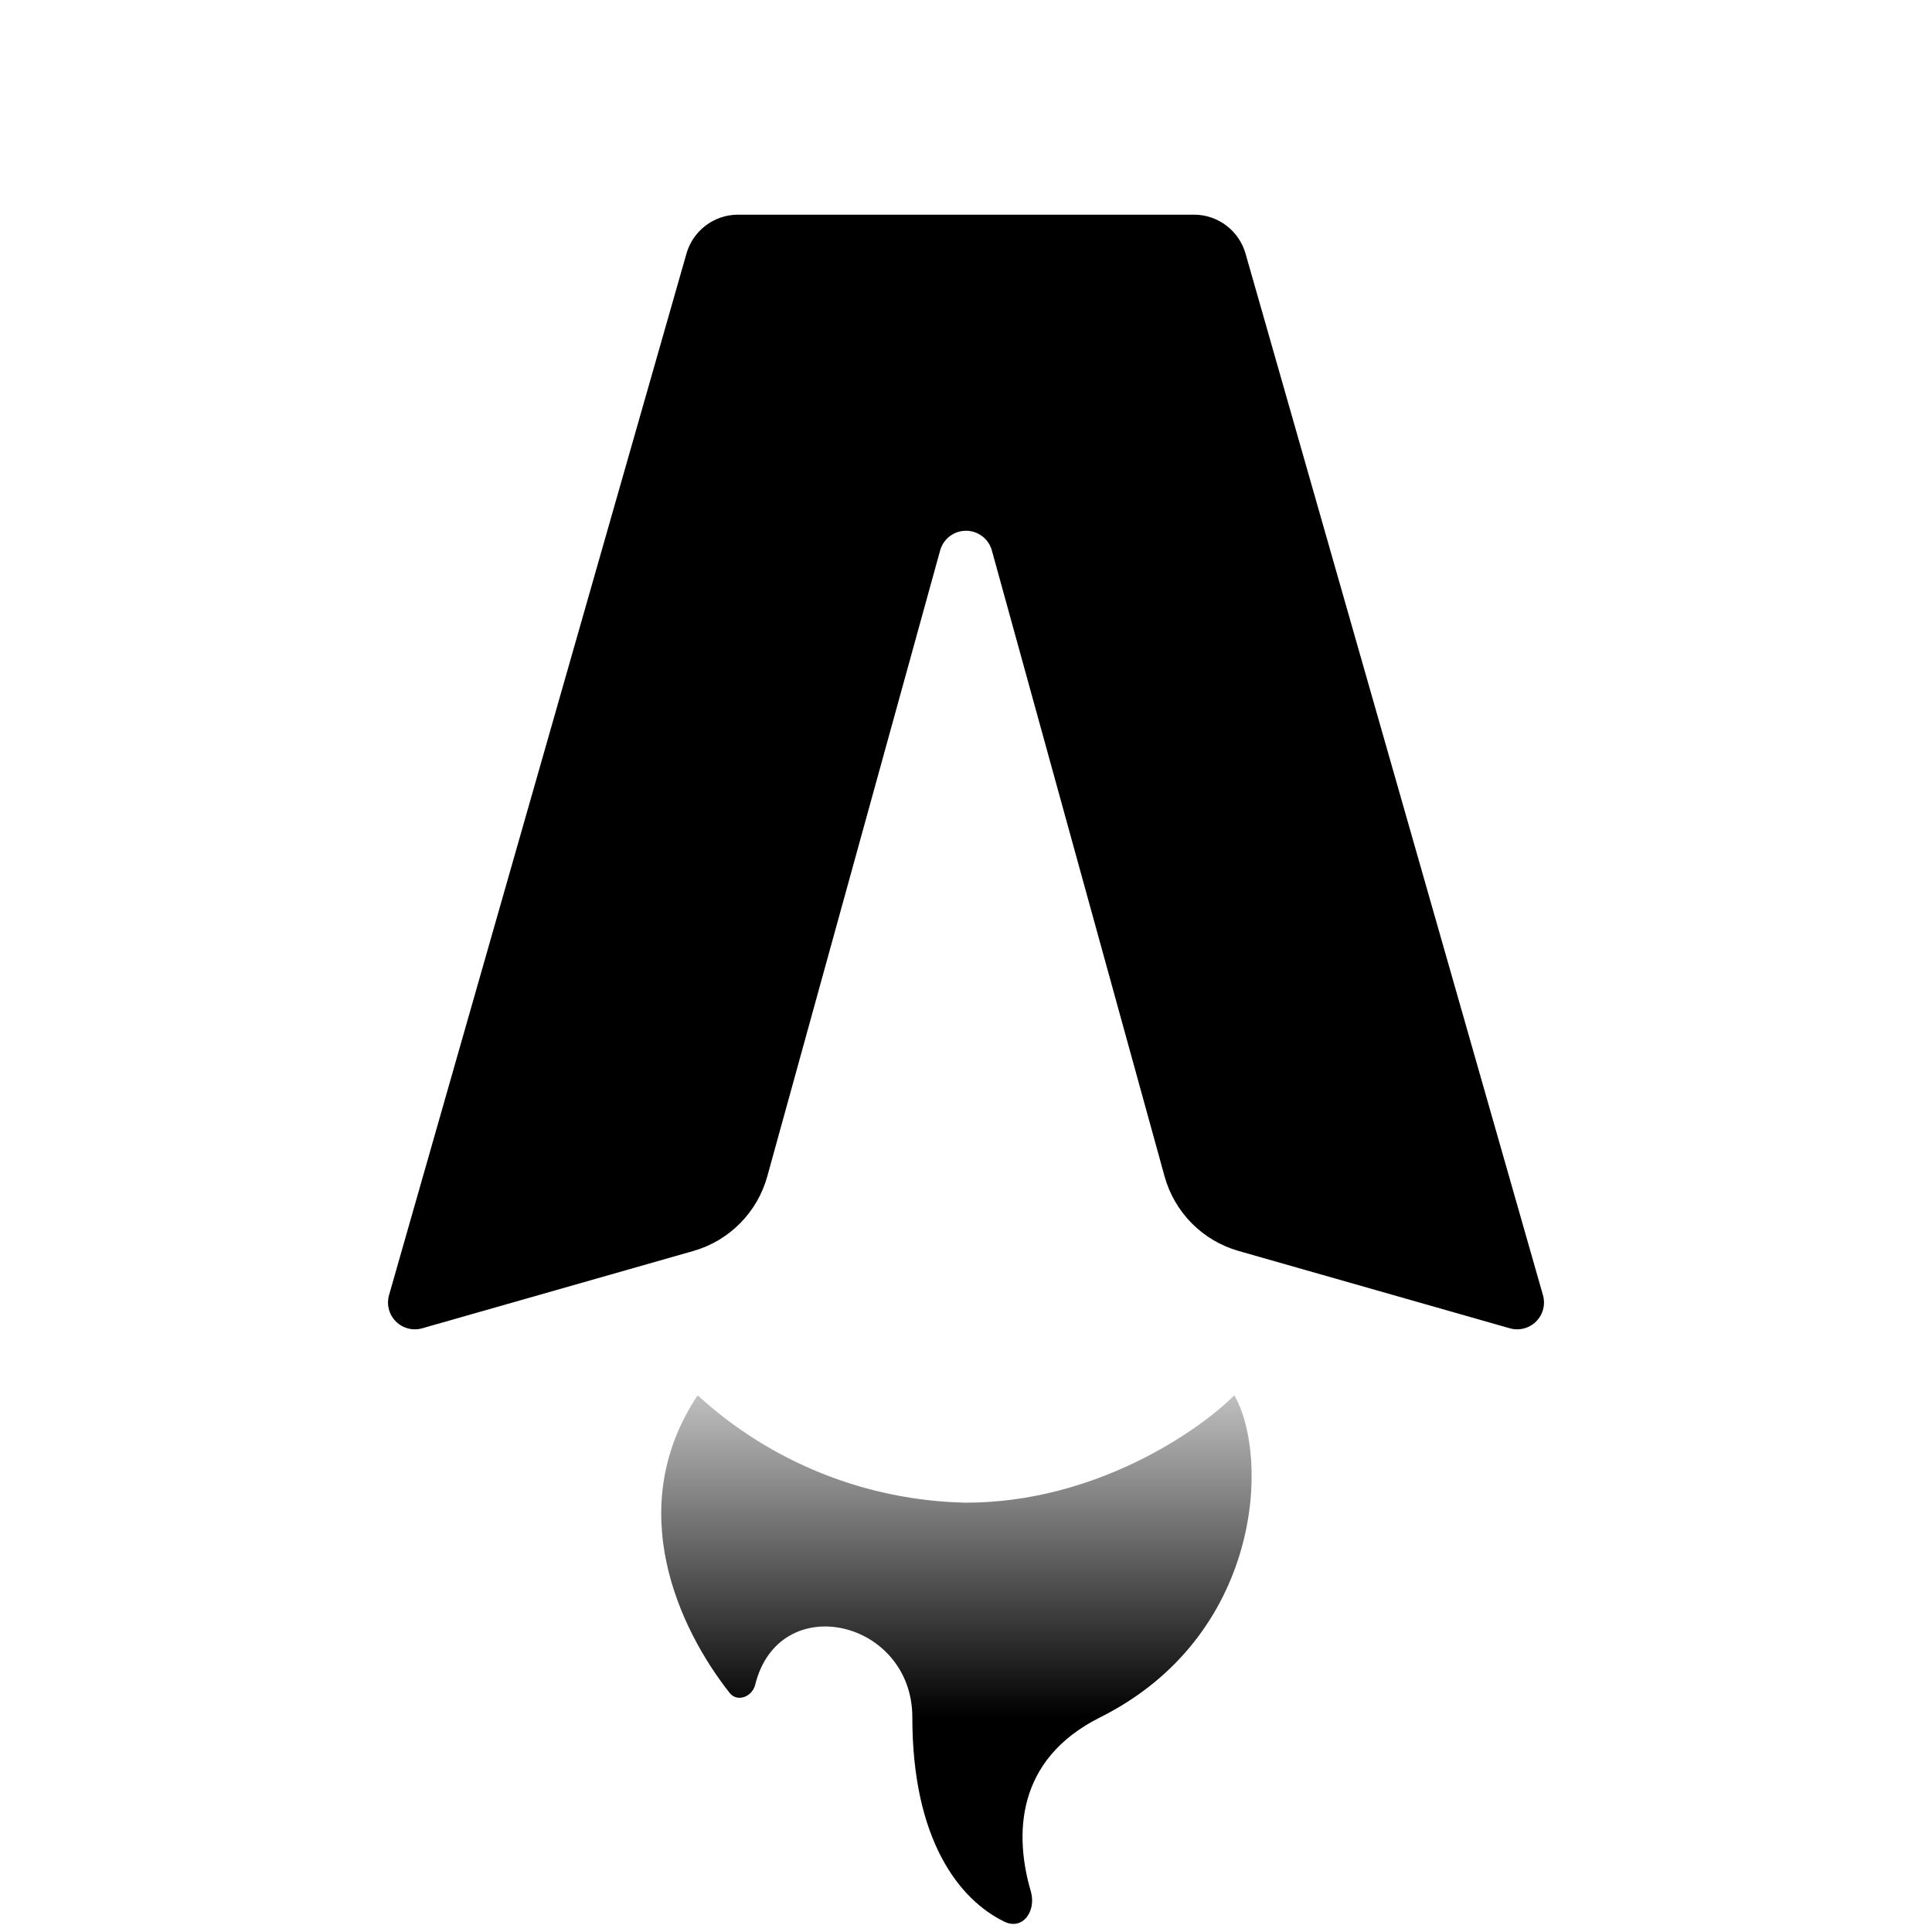
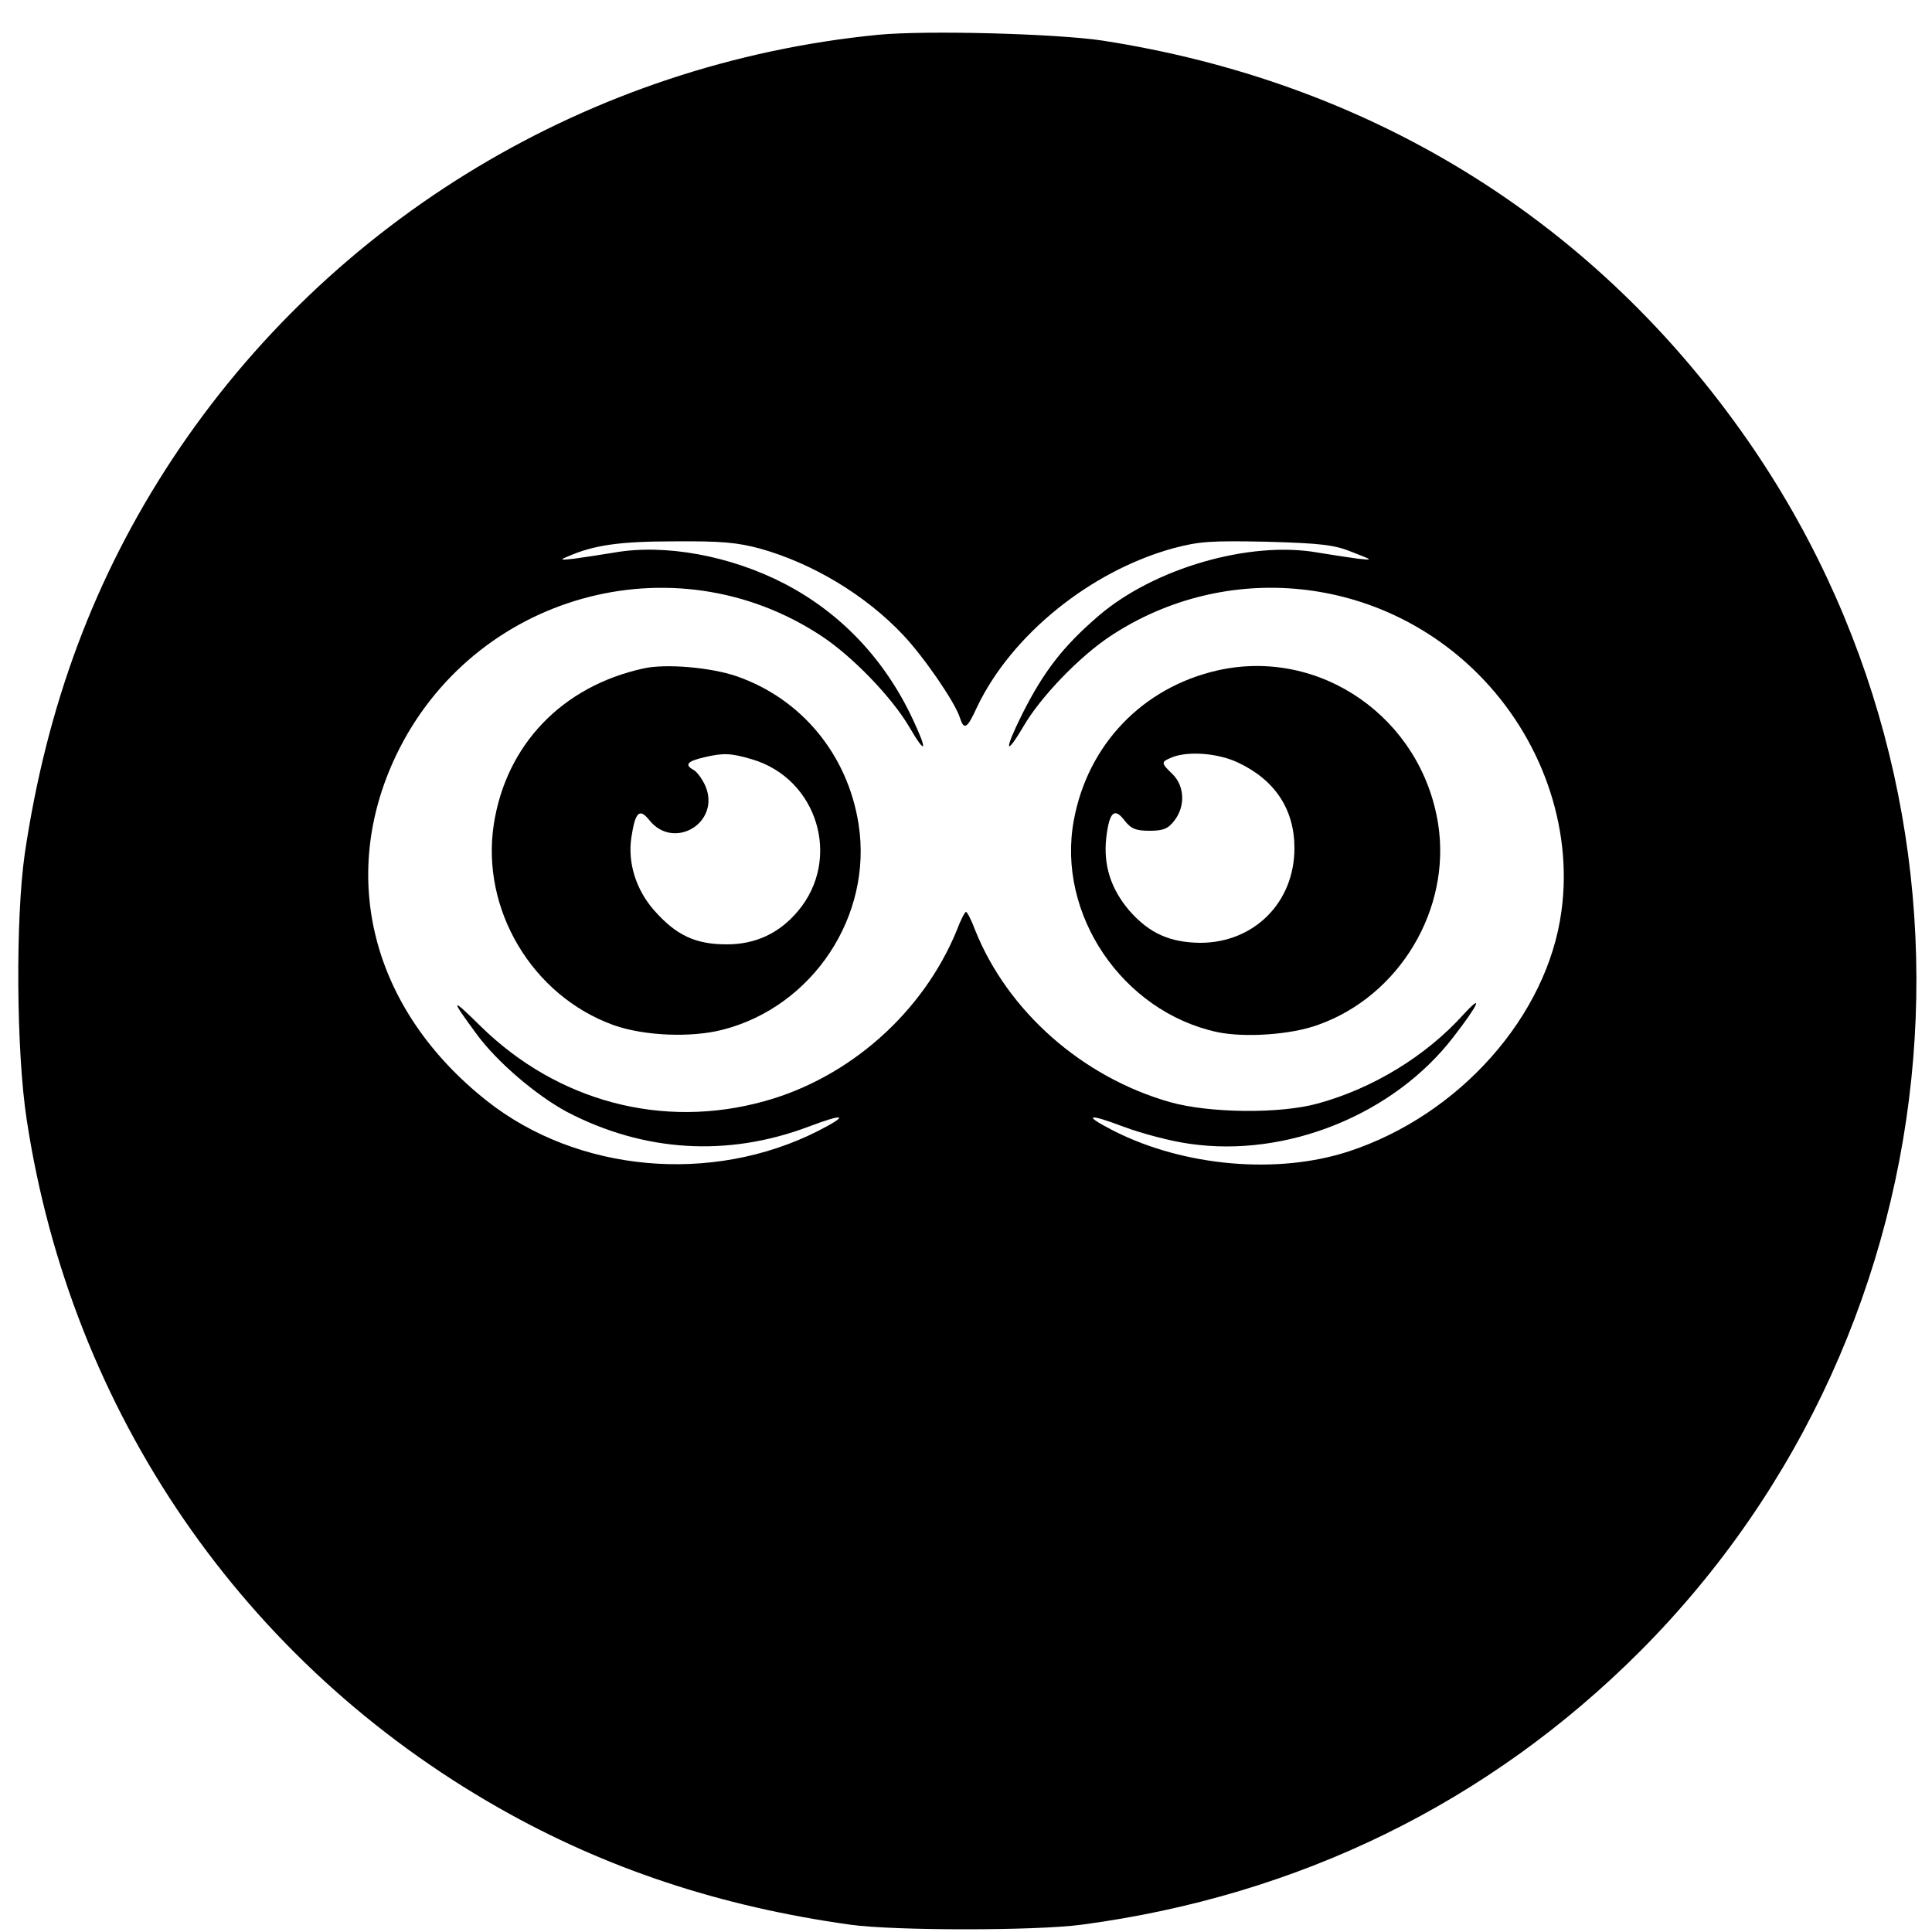
- <svg xmlns="http://www.w3.org/2000/svg" fill="none" viewBox="0 0 36 36">
-   <path fill="#000" d="M22.25 4h-8.5a1 1 0 0 0-.96.73l-5.54 19.4a.5.5 0 0 0 .62.62l5.05-1.44a2 2 0 0 0 1.38-1.4l3.22-11.66a.5.5 0 0 1 .96 0l3.22 11.67a2 2 0 0 0 1.38 1.39l5.05 1.44a.5.5 0 0 0 .62-.62l-5.54-19.4a1 1 0 0 0-.96-.73Z" />
-   <path fill="url(#gradient)" d="M18 28a7.63 7.63 0 0 1-5-2c-1.4 2.1-.35 4.35.6 5.55.14.17.41.07.47-.15.44-1.8 2.93-1.22 2.93.6 0 2.28.87 3.4 1.72 3.81.34.16.59-.2.49-.56-.31-1.05-.29-2.46 1.29-3.25 3-1.5 3.17-4.83 2.5-6-.67.67-2.6 2-5 2Z" />
-   <defs>
-     <linearGradient id="gradient" x1="16" x2="16" y1="32" y2="24" gradientUnits="userSpaceOnUse">
-       <stop stop-color="#000" />
-       <stop offset="1" stop-color="#000" stop-opacity="0" />
-     </linearGradient>
-   </defs>
+ <svg xmlns="http://www.w3.org/2000/svg" version="1.0" width="500pt" height="500pt" viewBox="0 0 500 500" preserveAspectRatio="xMidYMid meet">
+   <g transform="translate(0,500) scale(0.1,-0.1)" fill="#000000" stroke="none">
+     <path d="M2273 4910 c-745 -73 -1417 -477 -1827 -1098 -201 -305 -325 -637 -382 -1022 -24 -168 -22 -511 5 -687 115 -758 561 -1407 1224 -1783 275 -156 571 -254 907 -301 114 -16 481 -16 600 0 562 75 1053 316 1444 707 844 846 955 2188 261 3160 -395 554 -967 903 -1652 1009 -120 18 -454 27 -580 15z m-305 -1330 c135 -38 272 -120 369 -223 54 -57 135 -175 147 -214 11 -34 19 -29 45 28 89 186 293 351 507 410 68 18 96 20 243 17 140 -4 175 -8 221 -27 54 -21 54 -21 15 -17 -22 3 -69 10 -105 16 -175 31 -422 -40 -566 -163 -92 -79 -142 -143 -198 -254 -47 -94 -46 -115 2 -34 45 78 147 183 226 235 300 198 696 157 951 -98 164 -164 246 -396 216 -614 -36 -271 -264 -528 -551 -622 -184 -60 -425 -39 -607 53 -82 42 -70 47 25 11 48 -18 125 -38 170 -44 252 -37 530 76 684 277 65 84 79 116 24 56 -96 -106 -233 -190 -376 -229 -98 -27 -281 -25 -383 4 -227 65 -419 235 -503 444 -10 27 -21 48 -24 48 -3 0 -14 -21 -24 -48 -87 -212 -277 -381 -498 -442 -263 -73 -535 -1 -734 194 -78 77 -80 74 -10 -21 53 -72 154 -158 234 -201 198 -103 414 -117 624 -38 95 36 107 31 25 -11 -275 -139 -623 -107 -857 78 -296 234 -386 577 -235 894 199 416 718 562 1101 309 79 -52 181 -157 227 -235 43 -74 49 -65 10 18 -72 155 -186 276 -332 352 -140 73 -311 104 -441 81 -36 -6 -83 -13 -105 -16 -36 -4 -37 -3 -15 6 66 29 132 39 275 39 122 1 164 -3 223 -19z" />
+     <path d="M1665 3270 c-210 -46 -355 -197 -387 -403 -34 -220 99 -444 310 -520 79 -28 200 -33 282 -12 234 60 389 295 352 532 -28 180 -148 325 -316 383 -67 23 -184 33 -241 20z m281 -235 c170 -50 233 -258 119 -393 -48 -57 -109 -86 -184 -86 -81 0 -131 23 -189 89 -46 53 -68 122 -58 188 10 66 21 76 46 45 63 -80 185 -8 146 87 -8 18 -22 38 -32 43 -23 13 -15 22 28 32 50 12 70 11 124 -5z" />
+     <path d="M3151 3265 c-194 -44 -336 -192 -372 -388 -45 -243 126 -495 371 -548 71 -15 192 -7 262 19 210 75 344 299 310 519 -43 275 -305 458 -571 398z m54 -239 c95 -45 145 -121 145 -221 0 -141 -105 -245 -244 -245 -78 1 -131 24 -183 83 -48 56 -68 118 -60 189 8 67 21 79 47 45 17 -22 30 -27 65 -27 35 0 48 5 64 26 29 37 27 89 -4 120 -31 30 -31 32 -2 44 42 17 120 11 172 -14z" />
+   </g>
  <style>
    @media (prefers-color-scheme:dark){:root{filter:invert(100%)}}
  </style>
</svg>
